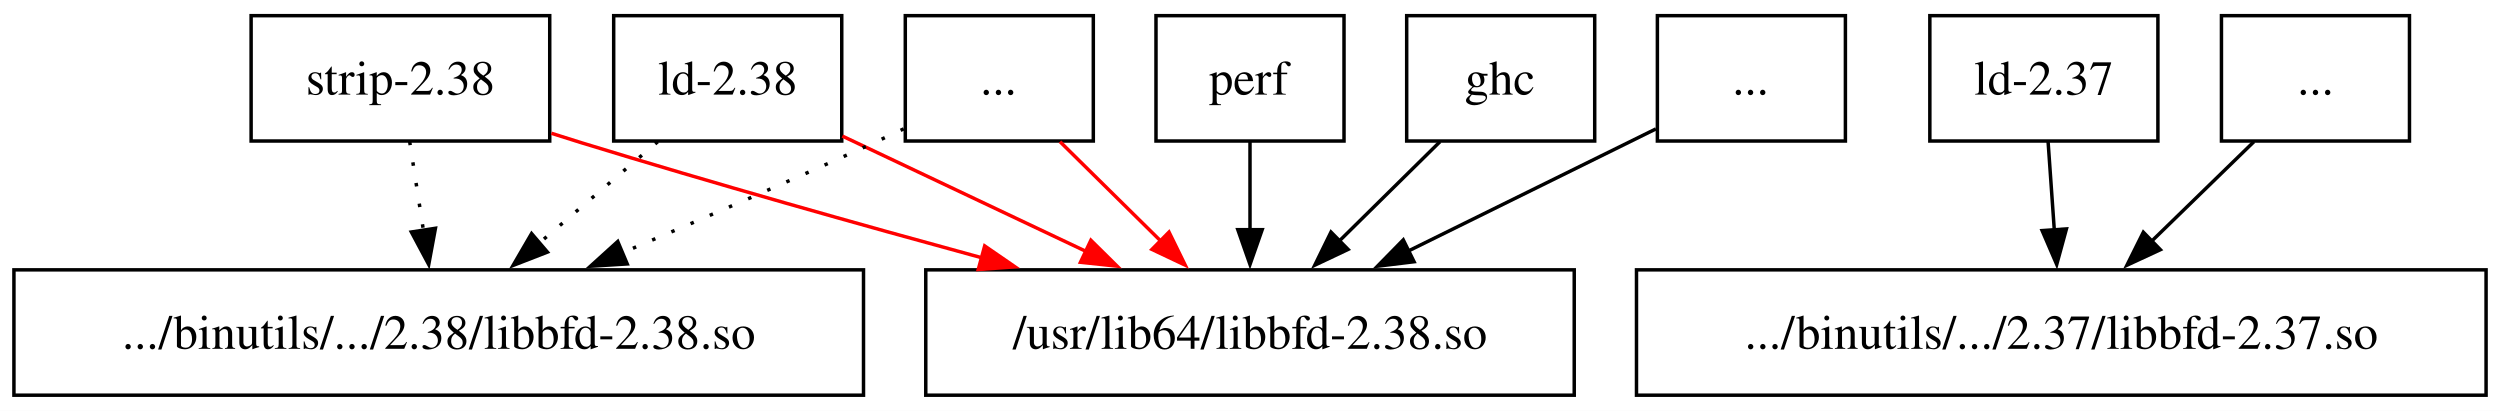
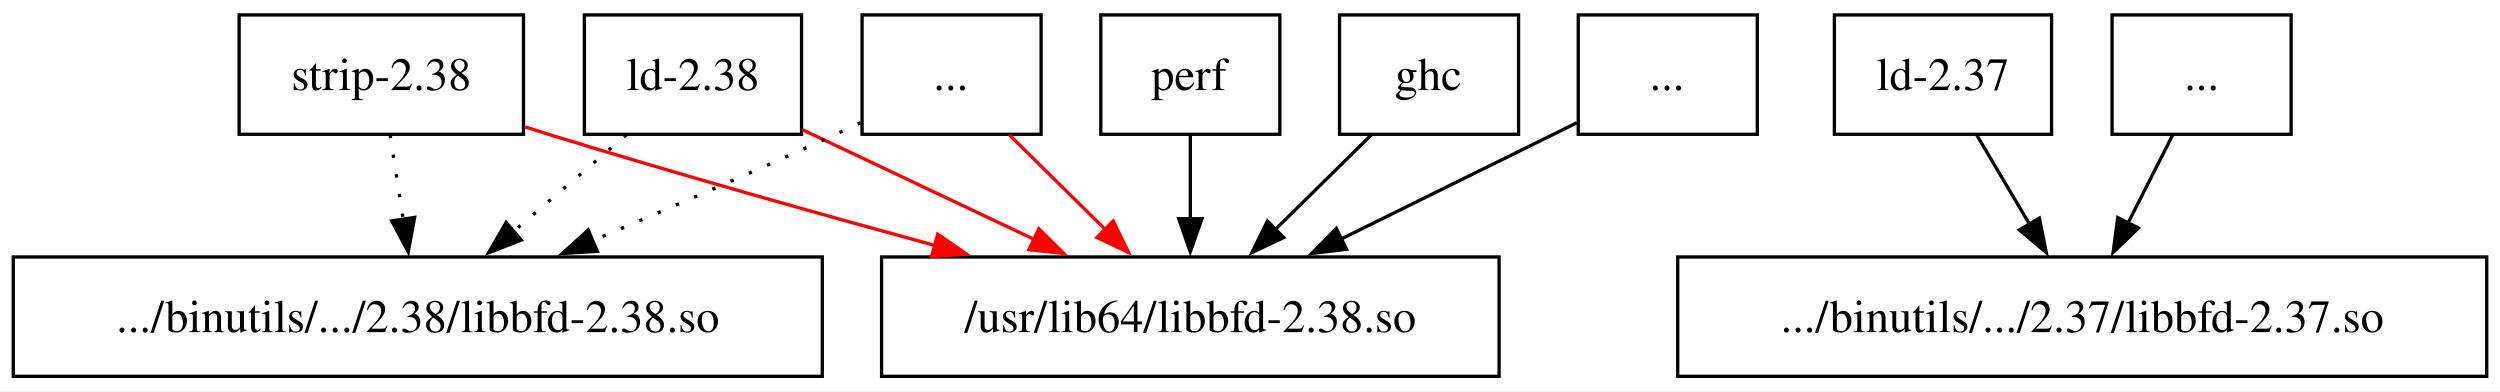
- <svg xmlns="http://www.w3.org/2000/svg" width="718pt" height="118pt" viewBox="0.00 0.00 718.00 118.00">
+ <svg xmlns="http://www.w3.org/2000/svg" width="754pt" height="118pt" viewBox="0.00 0.00 754.00 118.00">
  <g id="graph0" class="graph" transform="scale(1 1) rotate(0) translate(4 114)">
-     <polygon fill="white" stroke="none" points="-4,4 -4,-114 714,-114 714,4 -4,4" />
+     <polygon fill="white" stroke="none" points="-4,4 -4,-114 750,-114 750,4 -4,4" />
    <g id="node1" class="node">
      <polygon fill="none" stroke="black" points="68.12,-73.5 68.12,-109.5 153.88,-109.5 153.88,-73.5 68.12,-73.5" />
      <text text-anchor="middle" x="111" y="-86.83" font-family="Times,serif" font-size="14.00">strip-2.38</text>
    </g>
    <g id="node2" class="node">
      <polygon fill="none" stroke="black" points="0,-0.5 0,-36.5 244,-36.5 244,-0.5 0,-0.5" />
      <text text-anchor="middle" x="122" y="-13.82" font-family="Times,serif" font-size="14.00">.../binutils/.../2.38/libbfd-2.38.so</text>
    </g>
    <g id="edge1" class="edge">
      <path fill="none" stroke="black" stroke-dasharray="1,5" d="M113.66,-73.31C114.85,-65.64 116.28,-56.39 117.62,-47.74" />
      <polygon fill="black" stroke="black" points="121.06,-48.44 119.13,-38.02 114.14,-47.37 121.06,-48.44" />
    </g>
    <g id="node5" class="node">
      <polygon fill="none" stroke="black" points="261.88,-0.5 261.88,-36.5 448.12,-36.5 448.12,-0.5 261.88,-0.5" />
      <text text-anchor="middle" x="355" y="-13.82" font-family="Times,serif" font-size="14.00">/usr/lib64/libbfd-2.38.so</text>
    </g>
    <g id="edge4" class="edge">
      <path fill="none" stroke="red" d="M154.36,-75.72C157.28,-74.78 160.18,-73.87 163,-73 200.77,-61.39 243.04,-49.49 278.29,-39.88" />
      <polygon fill="red" stroke="red" points="278.8,-43.37 287.53,-37.36 276.96,-36.61 278.8,-43.37" />
    </g>
    <g id="node3" class="node">
      <polygon fill="none" stroke="black" points="172.25,-73.5 172.25,-109.5 237.75,-109.5 237.75,-73.5 172.25,-73.5" />
      <text text-anchor="middle" x="205" y="-86.83" font-family="Times,serif" font-size="14.00">ld-2.38</text>
    </g>
    <g id="edge2" class="edge">
      <path fill="none" stroke="black" stroke-dasharray="1,5" d="M184.91,-73.31C174.69,-64.57 162.08,-53.78 150.84,-44.17" />
      <polygon fill="black" stroke="black" points="153.22,-41.6 143.34,-37.76 148.67,-46.92 153.22,-41.6" />
    </g>
    <g id="edge5" class="edge">
      <path fill="none" stroke="red" d="M237.92,-74.92C258.48,-65.18 285.29,-52.49 308.07,-41.72" />
      <polygon fill="red" stroke="red" points="309.3,-45 316.84,-37.56 306.31,-38.68 309.3,-45" />
    </g>
    <g id="node4" class="node">
      <polygon fill="none" stroke="black" points="256,-73.5 256,-109.5 310,-109.5 310,-73.5 256,-73.5" />
      <text text-anchor="middle" x="282.75" y="-86.83" font-family="Times,serif" font-size="14.00">...</text>
    </g>
    <g id="edge3" class="edge">
      <path fill="none" stroke="black" stroke-dasharray="1,5" d="M255.55,-76.99C252.67,-75.62 249.78,-74.27 247,-73 223.37,-62.21 196.95,-50.8 174.51,-41.31" />
      <polygon fill="black" stroke="black" points="176.14,-38.2 165.57,-37.54 173.42,-44.65 176.14,-38.2" />
    </g>
    <g id="edge6" class="edge">
      <path fill="none" stroke="red" d="M300.43,-73.31C309.12,-64.74 319.8,-54.21 329.4,-44.74" />
      <polygon fill="red" stroke="red" points="331.74,-47.35 336.4,-37.84 326.83,-42.37 331.74,-47.35" />
    </g>
    <g id="node6" class="node">
-       <polygon fill="none" stroke="black" points="550.25,-73.5 550.25,-109.5 615.75,-109.5 615.75,-73.5 550.25,-73.5" />
-       <text text-anchor="middle" x="583" y="-86.83" font-family="Times,serif" font-size="14.00">ld-2.37</text>
+       <polygon fill="none" stroke="black" points="549.25,-73.5 549.25,-109.5 614.75,-109.5 614.75,-73.5 549.25,-73.5" />
+       <text text-anchor="middle" x="582" y="-86.83" font-family="Times,serif" font-size="14.00">ld-2.37</text>
    </g>
    <g id="node7" class="node">
-       <polygon fill="none" stroke="black" points="466,-0.5 466,-36.5 710,-36.5 710,-0.5 466,-0.5" />
-       <text text-anchor="middle" x="588" y="-13.82" font-family="Times,serif" font-size="14.00">.../binutils/.../2.37/libbfd-2.37.so</text>
+       <polygon fill="none" stroke="black" points="502,-0.5 502,-36.5 746,-36.5 746,-0.5 502,-0.5" />
+       <text text-anchor="middle" x="624" y="-13.82" font-family="Times,serif" font-size="14.00">.../binutils/.../2.37/libbfd-2.37.so</text>
    </g>
    <g id="edge7" class="edge">
-       <path fill="none" stroke="black" d="M584.21,-73.31C584.75,-65.64 585.4,-56.39 586.01,-47.74" />
-       <polygon fill="black" stroke="black" points="589.48,-48.26 586.69,-38.04 582.5,-47.77 589.48,-48.26" />
+       <path fill="none" stroke="black" d="M592.17,-73.31C596.96,-65.2 602.8,-55.34 608.16,-46.28" />
+       <polygon fill="black" stroke="black" points="611.08,-48.22 613.16,-37.83 605.05,-44.66 611.08,-48.22" />
    </g>
    <g id="node8" class="node">
-       <polygon fill="none" stroke="black" points="634,-73.5 634,-109.5 688,-109.5 688,-73.5 634,-73.5" />
-       <text text-anchor="middle" x="661" y="-86.83" font-family="Times,serif" font-size="14.00">... </text>
+       <polygon fill="none" stroke="black" points="633,-73.5 633,-109.5 687,-109.5 687,-73.5 633,-73.5" />
+       <text text-anchor="middle" x="660" y="-86.83" font-family="Times,serif" font-size="14.00">... </text>
    </g>
    <g id="edge8" class="edge">
-       <path fill="none" stroke="black" d="M643.33,-73.31C634.52,-64.74 623.69,-54.21 613.96,-44.74" />
-       <polygon fill="black" stroke="black" points="616.46,-42.29 606.85,-37.83 611.57,-47.31 616.46,-42.29" />
+       <path fill="none" stroke="black" d="M651.29,-73.31C647.22,-65.29 642.28,-55.55 637.73,-46.57" />
+       <polygon fill="black" stroke="black" points="640.96,-45.21 633.32,-37.88 634.72,-48.38 640.96,-45.21" />
    </g>
    <g id="node9" class="node">
      <polygon fill="none" stroke="black" points="328,-73.5 328,-109.5 382,-109.5 382,-73.5 328,-73.5" />
      <text text-anchor="middle" x="354.62" y="-86.83" font-family="Times,serif" font-size="14.00">perf</text>
    </g>
    <g id="edge9" class="edge">
      <path fill="none" stroke="black" d="M355,-73.31C355,-65.73 355,-56.6 355,-48.04" />
      <polygon fill="black" stroke="black" points="358.5,-48.04 355,-38.04 351.5,-48.04 358.5,-48.04" />
    </g>
    <g id="node10" class="node">
      <polygon fill="none" stroke="black" points="400,-73.5 400,-109.5 454,-109.5 454,-73.5 400,-73.5" />
      <text text-anchor="middle" x="426.75" y="-86.83" font-family="Times,serif" font-size="14.00">ghc</text>
    </g>
    <g id="edge10" class="edge">
      <path fill="none" stroke="black" d="M409.57,-73.31C400.88,-64.74 390.2,-54.21 380.6,-44.74" />
      <polygon fill="black" stroke="black" points="383.17,-42.37 373.6,-37.84 378.26,-47.35 383.17,-42.37" />
    </g>
    <g id="node11" class="node">
      <polygon fill="none" stroke="black" points="472,-73.5 472,-109.5 526,-109.5 526,-73.5 472,-73.5" />
      <text text-anchor="middle" x="498.75" y="-86.83" font-family="Times,serif" font-size="14.00">...  </text>
    </g>
    <g id="edge11" class="edge">
      <path fill="none" stroke="black" d="M471.58,-76.98C451.46,-67.06 423.69,-53.37 400.3,-41.83" />
      <polygon fill="black" stroke="black" points="402.12,-38.83 391.6,-37.55 399.02,-45.11 402.12,-38.83" />
    </g>
  </g>
</svg>
